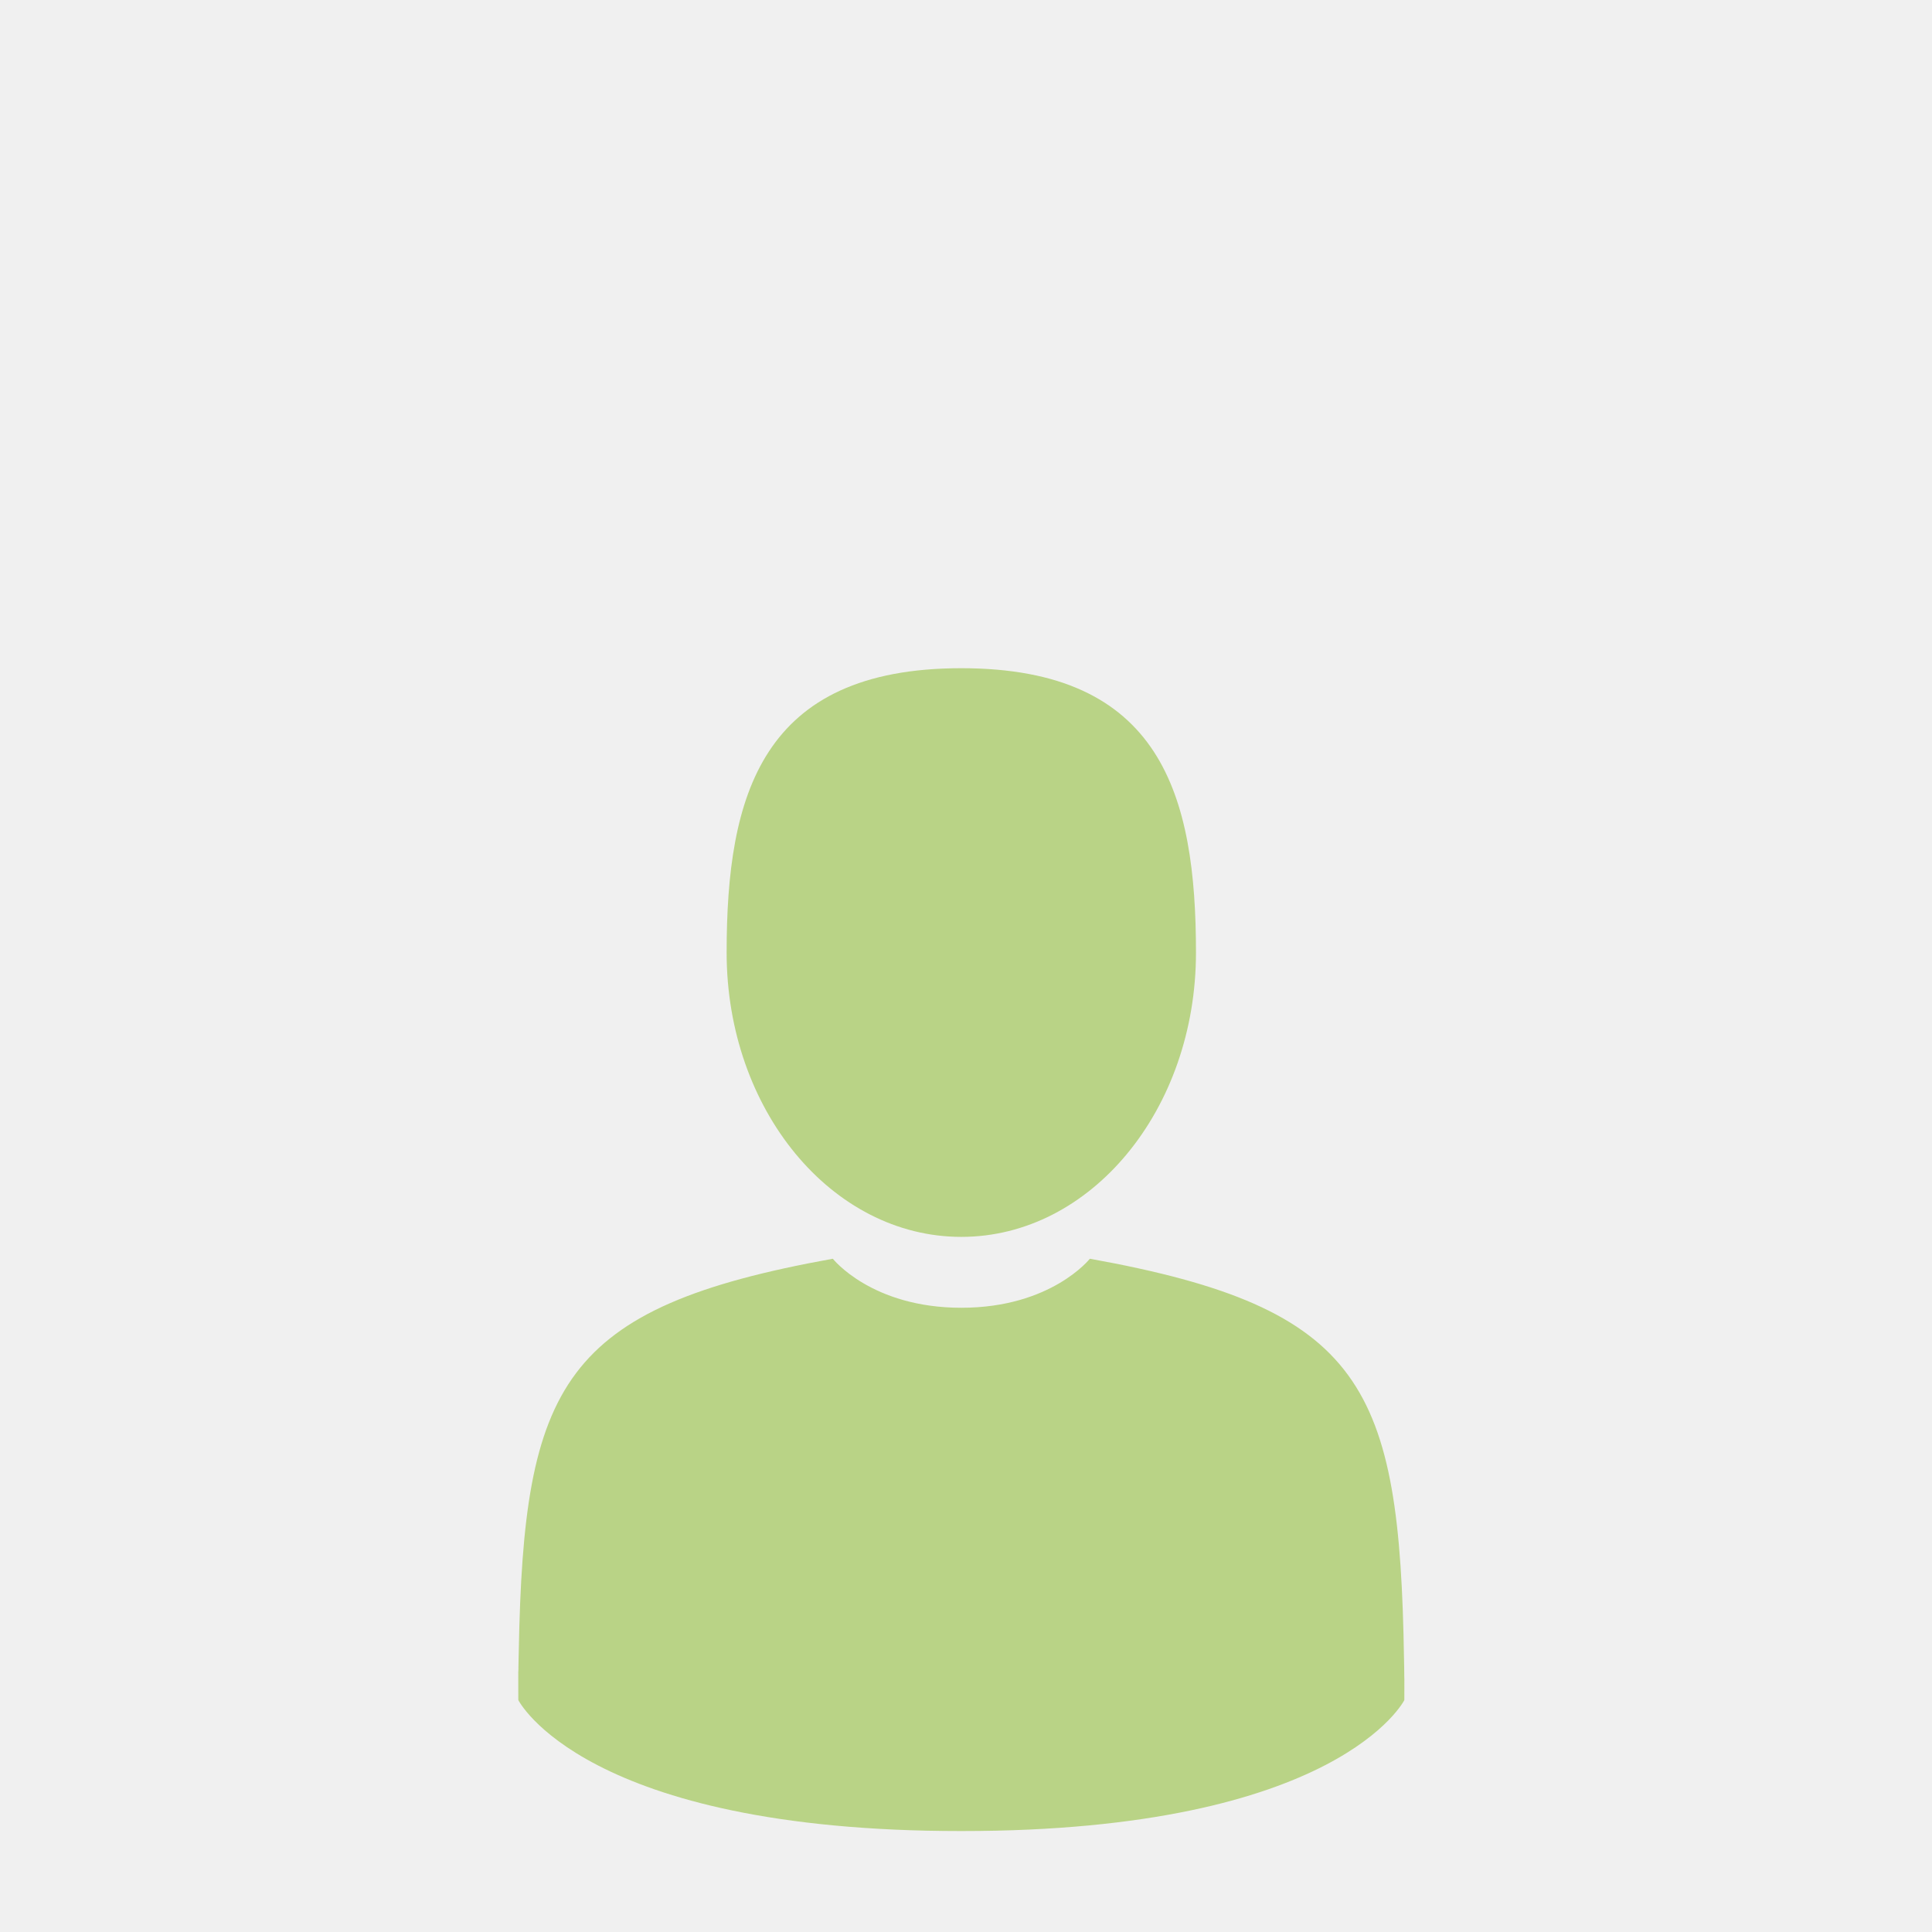
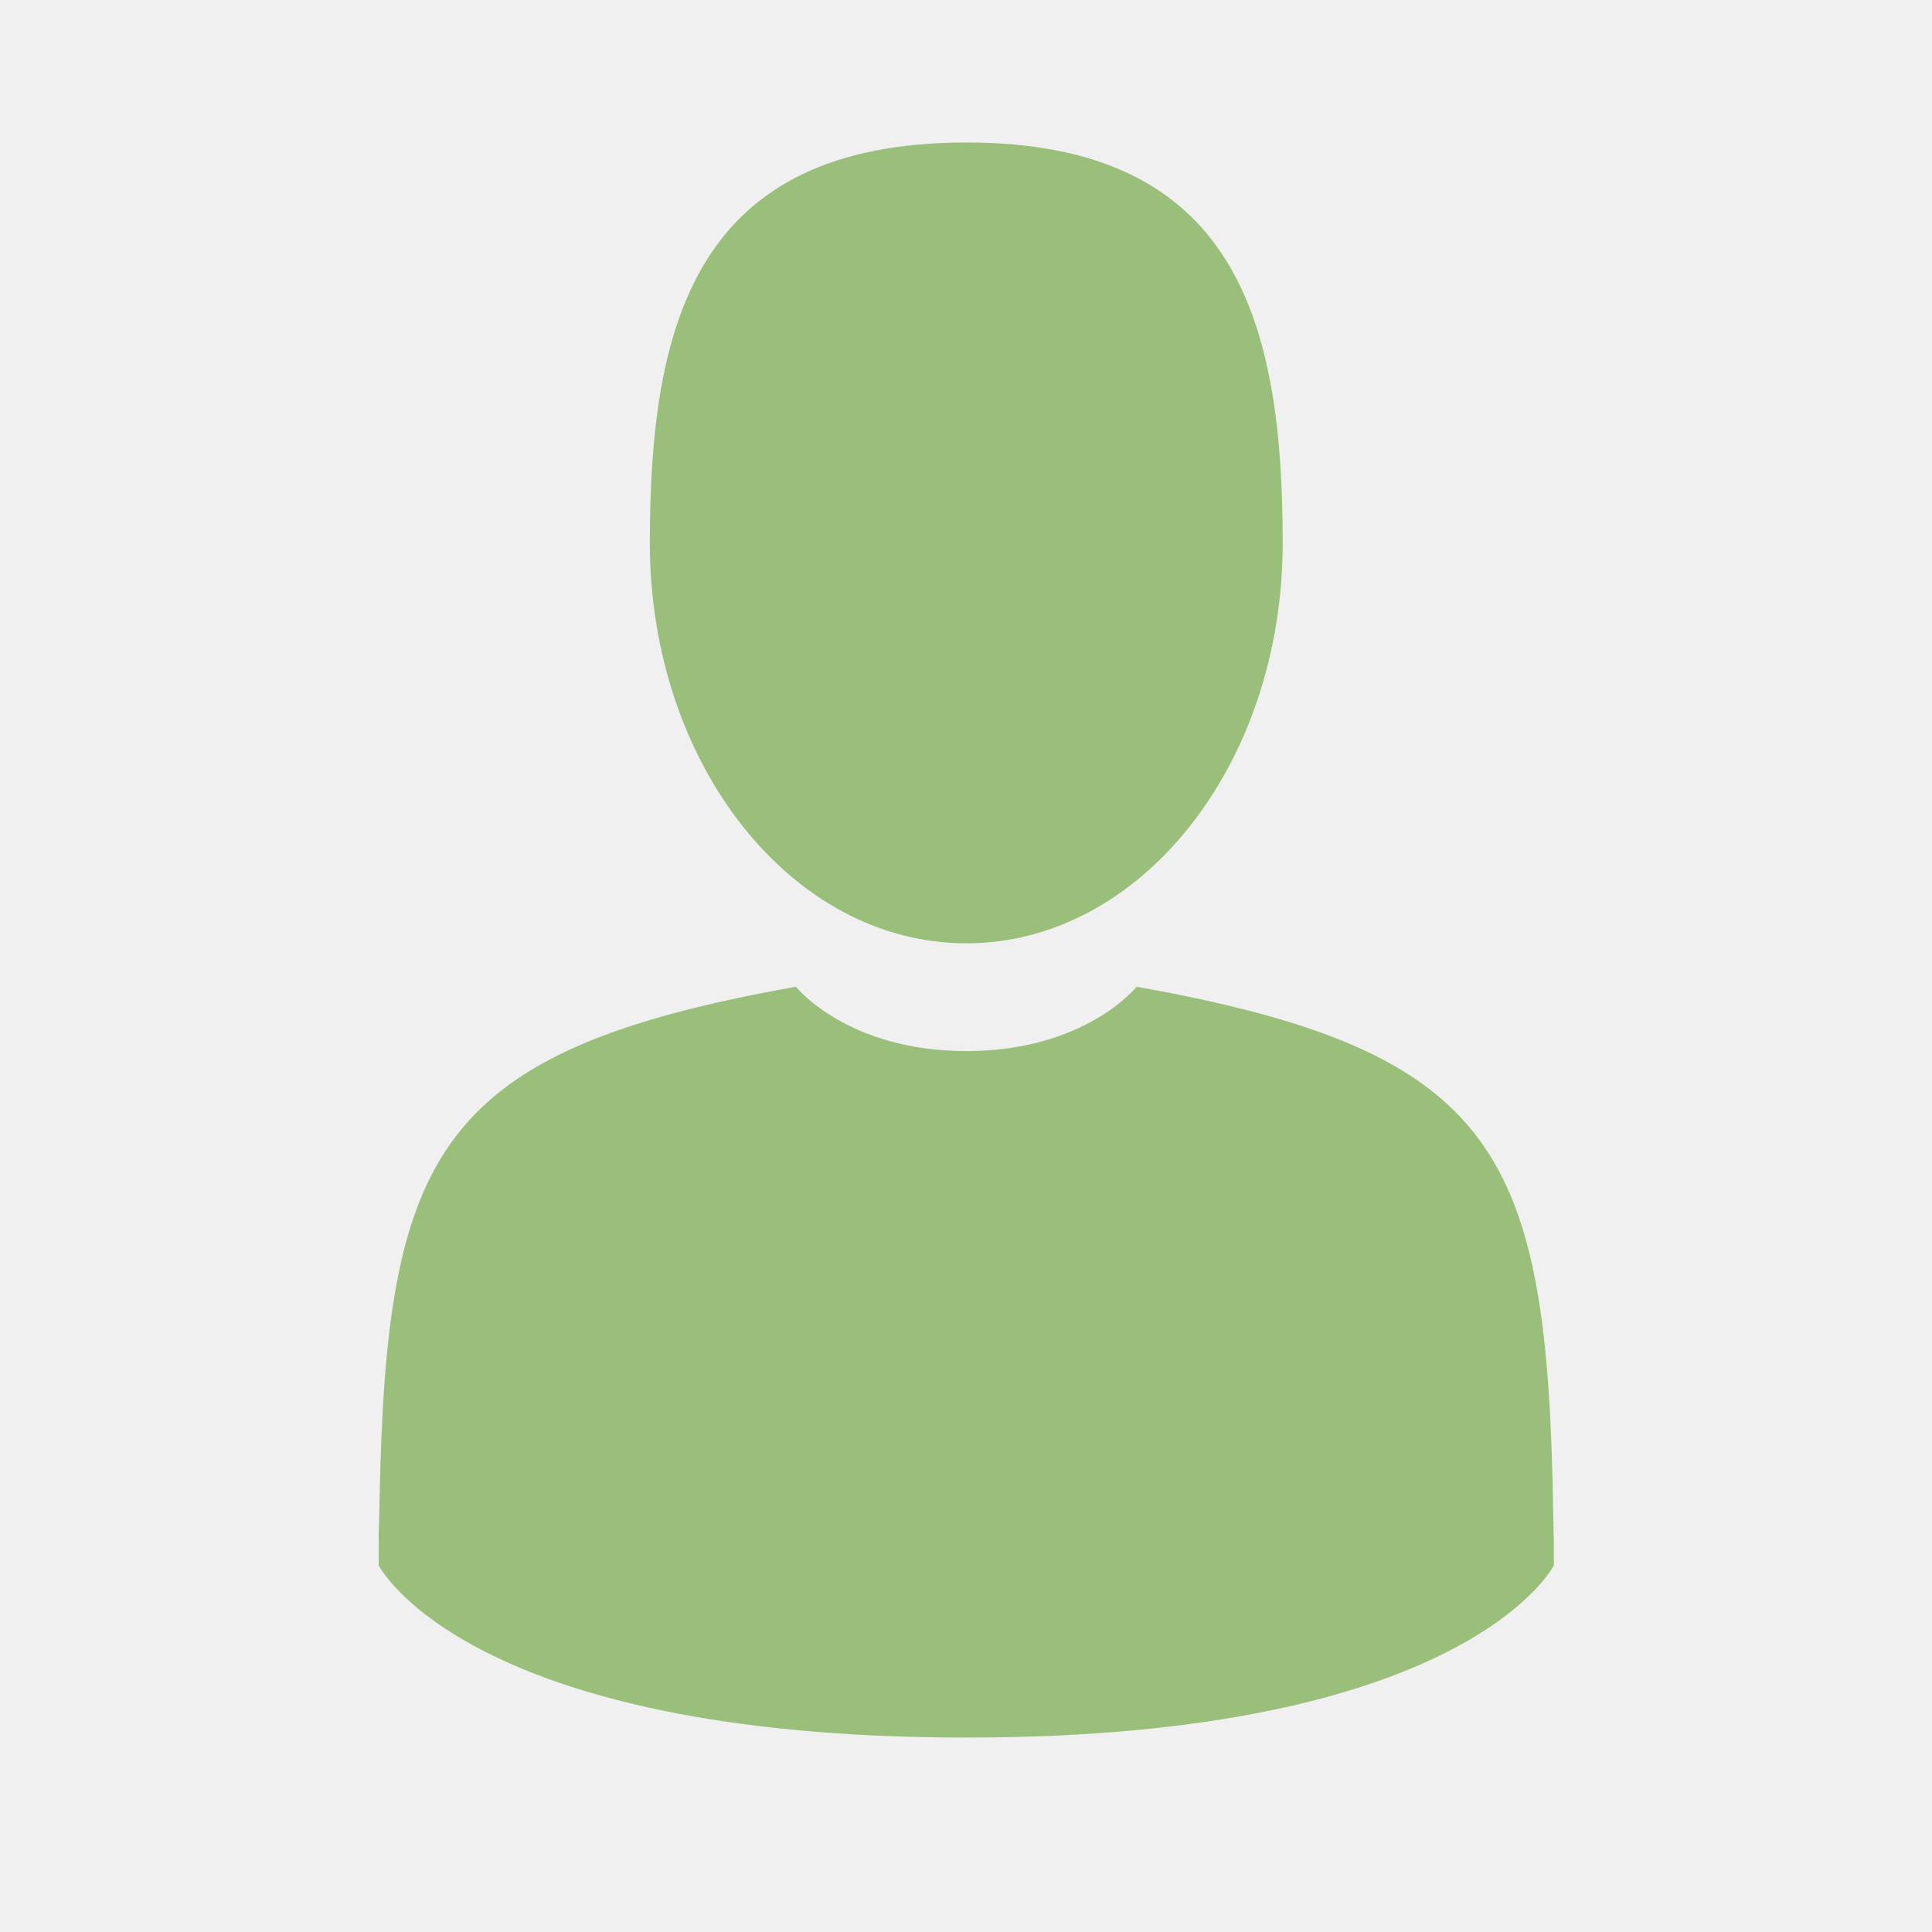
- <svg xmlns="http://www.w3.org/2000/svg" width="29" height="29" viewBox="0 0 29 29" fill="none">
-   <g clip-path="url(#clip0_2331_51118)">
-     <path d="M14.43 18.566C16.375 18.566 17.952 16.655 17.952 14.298C17.952 11.941 17.434 10.03 14.43 10.03C11.425 10.03 10.907 11.941 10.907 14.298C10.907 16.655 12.484 18.566 14.43 18.566Z" fill="#B9D386" />
-     <mask id="mask0_2331_51118" style="mask-type:luminance" maskUnits="userSpaceOnUse" x="7" y="24" width="1" height="2">
-       <path d="M7.776 24.978H7.786V25.117H7.776V24.978Z" fill="white" />
-     </mask>
-     <g mask="url(#mask0_2331_51118)">
-       <path d="M7.777 25.083C7.776 25.043 7.776 24.939 7.777 25.083V25.083Z" fill="#8EBA3A" />
-     </g>
-     <mask id="mask1_2331_51118" style="mask-type:luminance" maskUnits="userSpaceOnUse" x="7" y="18" width="15" height="10">
-       <path d="M7.776 18.888H21.083V27.491H7.776V18.888Z" fill="white" />
-     </mask>
-     <g mask="url(#mask1_2331_51118)">
-       <path d="M21.075 24.911C21.01 20.805 20.473 19.635 16.359 18.894C16.359 18.894 15.78 19.63 14.43 19.63C13.081 19.63 12.501 18.894 12.501 18.894C8.433 19.627 7.862 20.78 7.787 24.778C7.781 25.104 7.778 25.121 7.777 25.084C7.778 25.154 7.778 25.286 7.778 25.515C7.778 25.515 8.757 27.485 14.43 27.485C20.103 27.485 21.082 25.515 21.082 25.515C21.082 25.368 21.083 25.265 21.083 25.196C21.082 25.219 21.079 25.174 21.075 24.911V24.911Z" fill="#B9D386" />
-     </g>
-   </g>
+ <svg xmlns="http://www.w3.org/2000/svg" width="1080" zoomAndPan="magnify" viewBox="0 0 810 810" height="1080" preserveAspectRatio="xMidYMid meet" version="1.0">
  <defs>
-     <clipPath id="clip0_2331_51118">
-       <rect width="28.124" height="28.03" fill="white" transform="translate(0.286133 0.927734)" />
+     <clipPath id="69e49e7a8a">
+       <path d="M 158.762 413 L 651.512 413 L 651.512 728.738 L 158.762 728.738 Z M 158.762 413 " clip-rule="nonzero" />
+     </clipPath>
+     <clipPath id="e11bd49e75">
+       <path d="M 272 59.738 L 538 59.738 L 538 396 L 272 396 Z M 272 59.738 " clip-rule="nonzero" />
    </clipPath>
  </defs>
+   <g clip-path="url(#69e49e7a8a)">
+     <path fill="#9abf7a" d="M 651.191 634.191 C 648.773 483.715 628.863 440.855 476.535 413.699 C 476.535 413.699 455.098 440.668 405.121 440.668 C 355.141 440.668 333.691 413.699 333.691 413.699 C 183.031 440.543 161.914 482.781 159.133 629.289 C 158.91 641.254 158.801 641.883 158.762 640.496 C 158.77 643.094 158.785 647.906 158.785 656.301 C 158.785 656.301 195.047 728.48 405.121 728.48 C 615.191 728.48 651.457 656.301 651.457 656.301 C 651.457 650.91 651.461 647.16 651.465 644.605 C 651.426 645.465 651.34 643.805 651.191 634.18 Z M 651.191 634.191 " fill-opacity="1" fill-rule="nonzero" />
+   </g>
+   <g clip-path="url(#e11bd49e75)">
+     <path fill="#9abf7a" d="M 405.113 395.488 C 478.375 395.488 537.777 320.328 537.777 227.617 C 537.777 134.902 518.273 59.742 405.113 59.742 C 291.953 59.742 272.449 134.902 272.449 227.617 C 272.449 320.328 331.848 395.488 405.113 395.488 Z M 405.113 395.488 " fill-opacity="1" fill-rule="nonzero" />
+   </g>
</svg>
